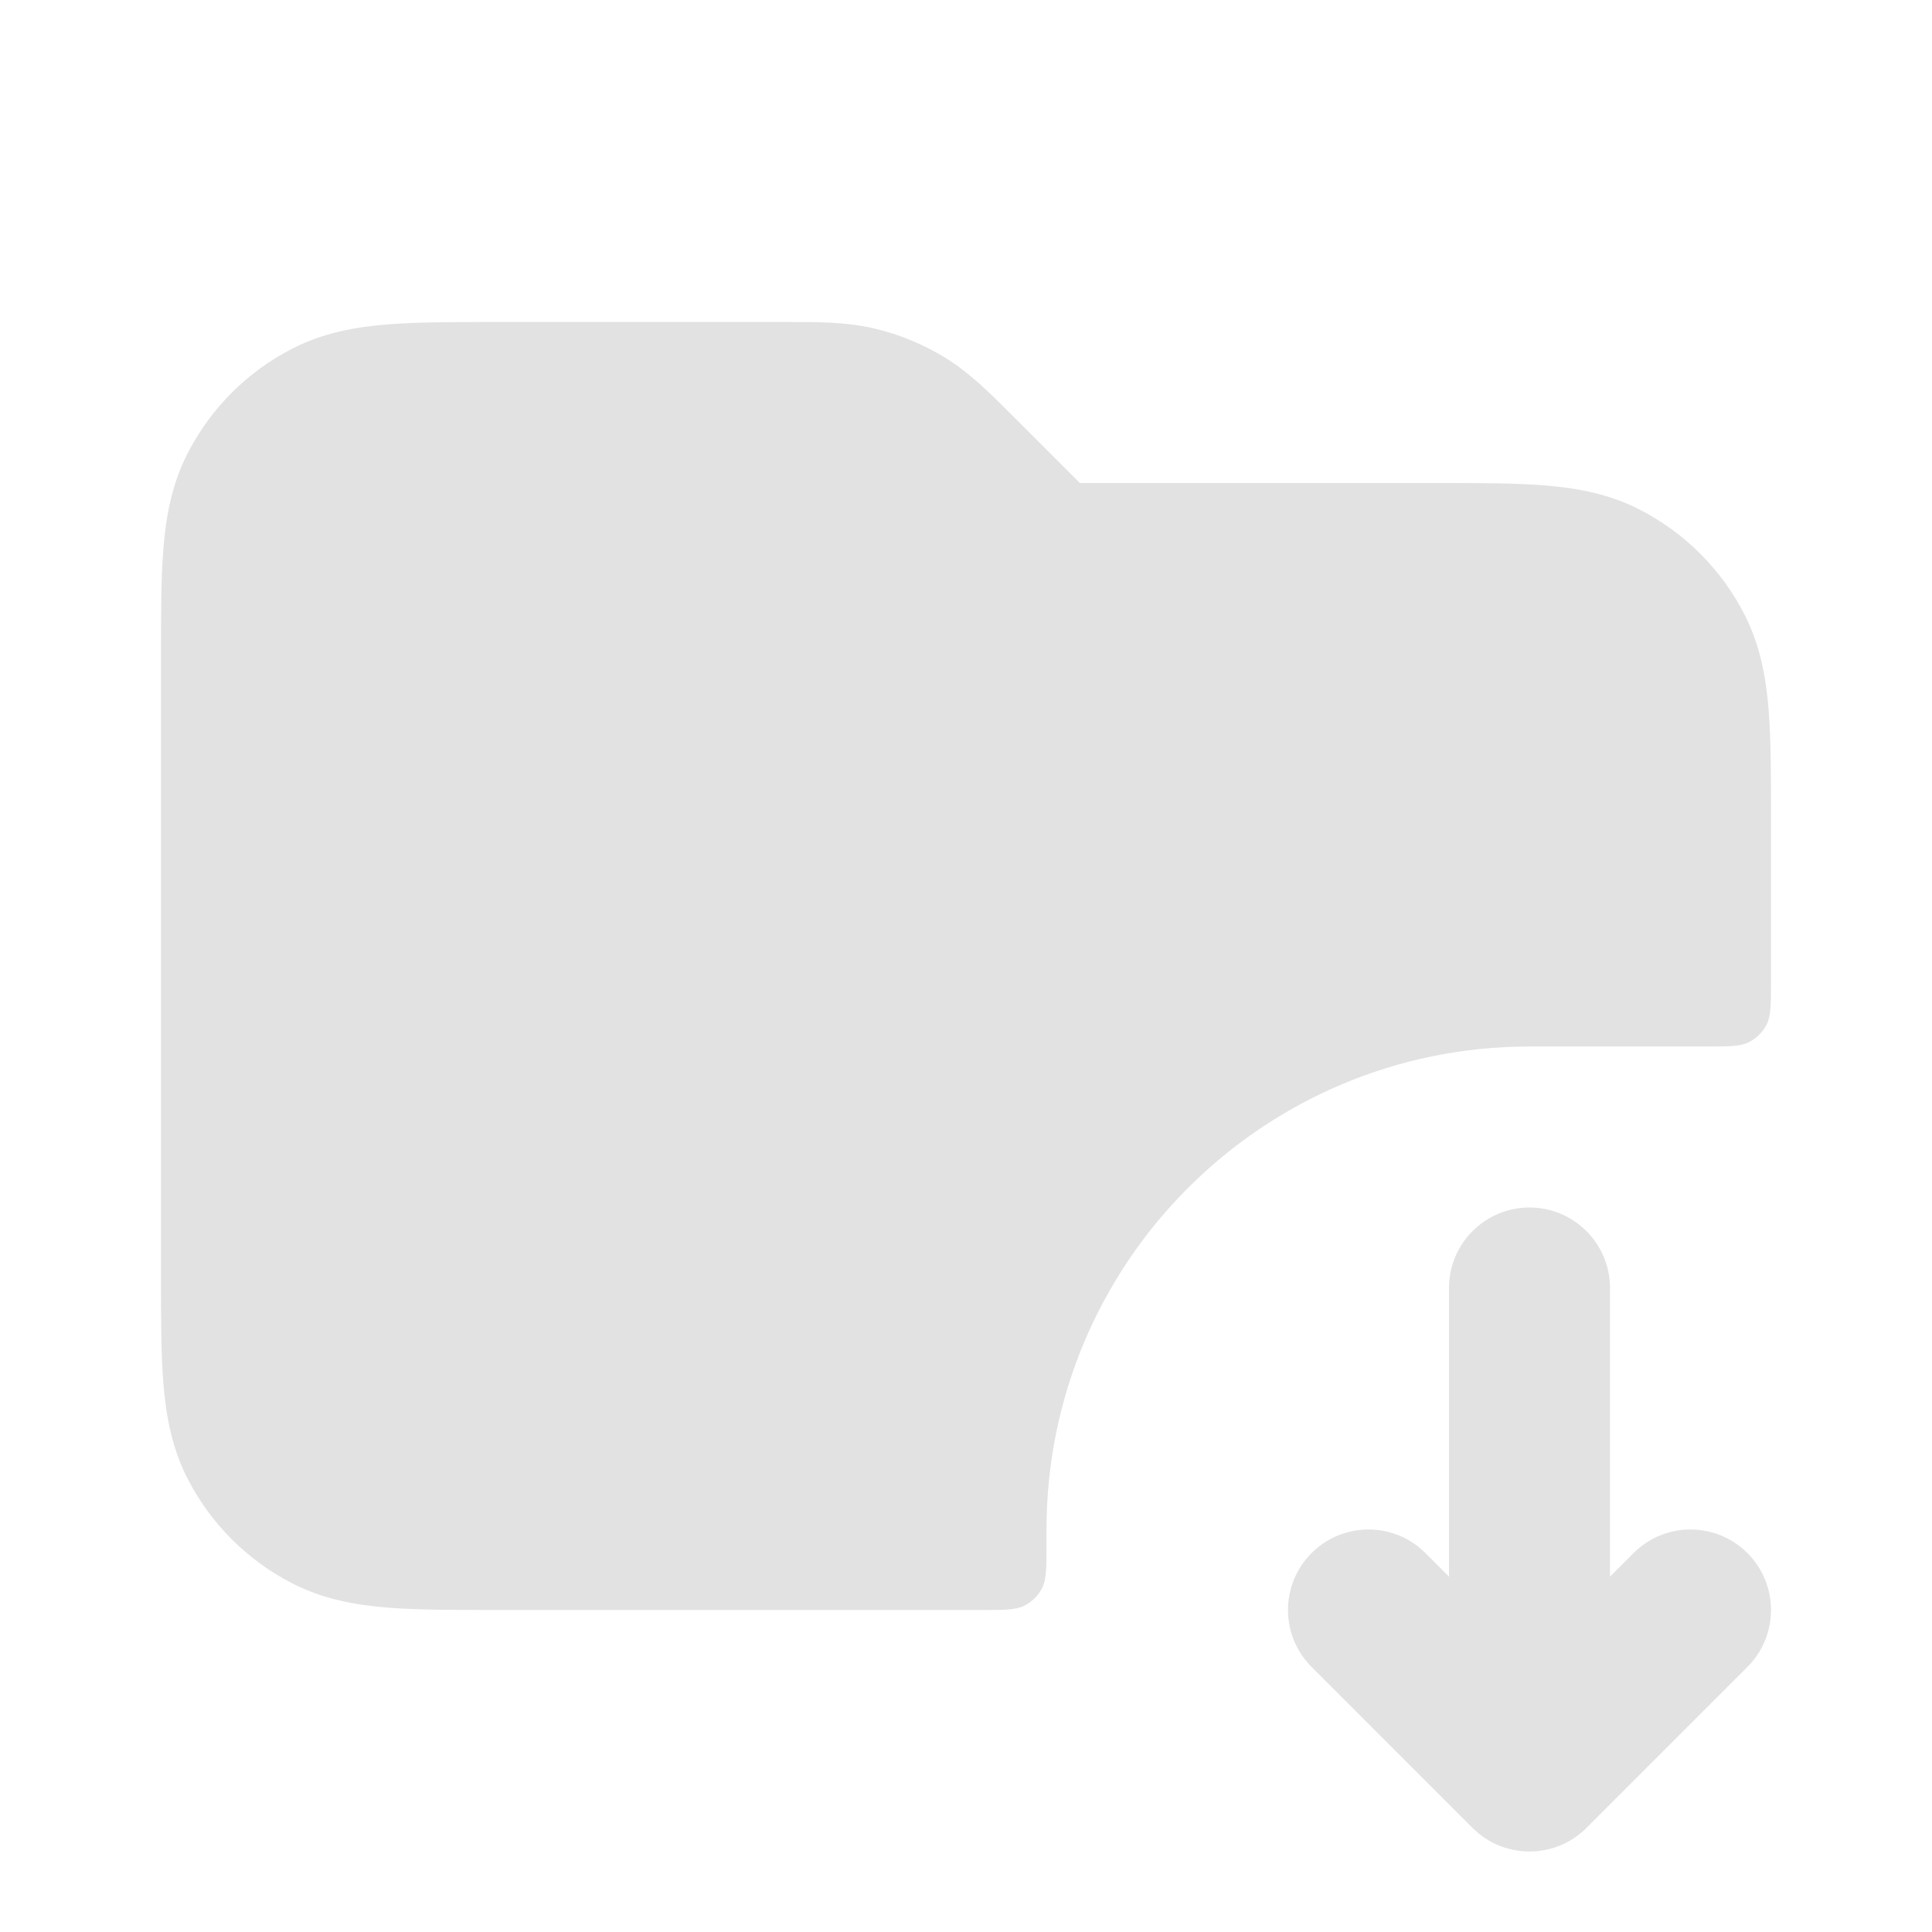
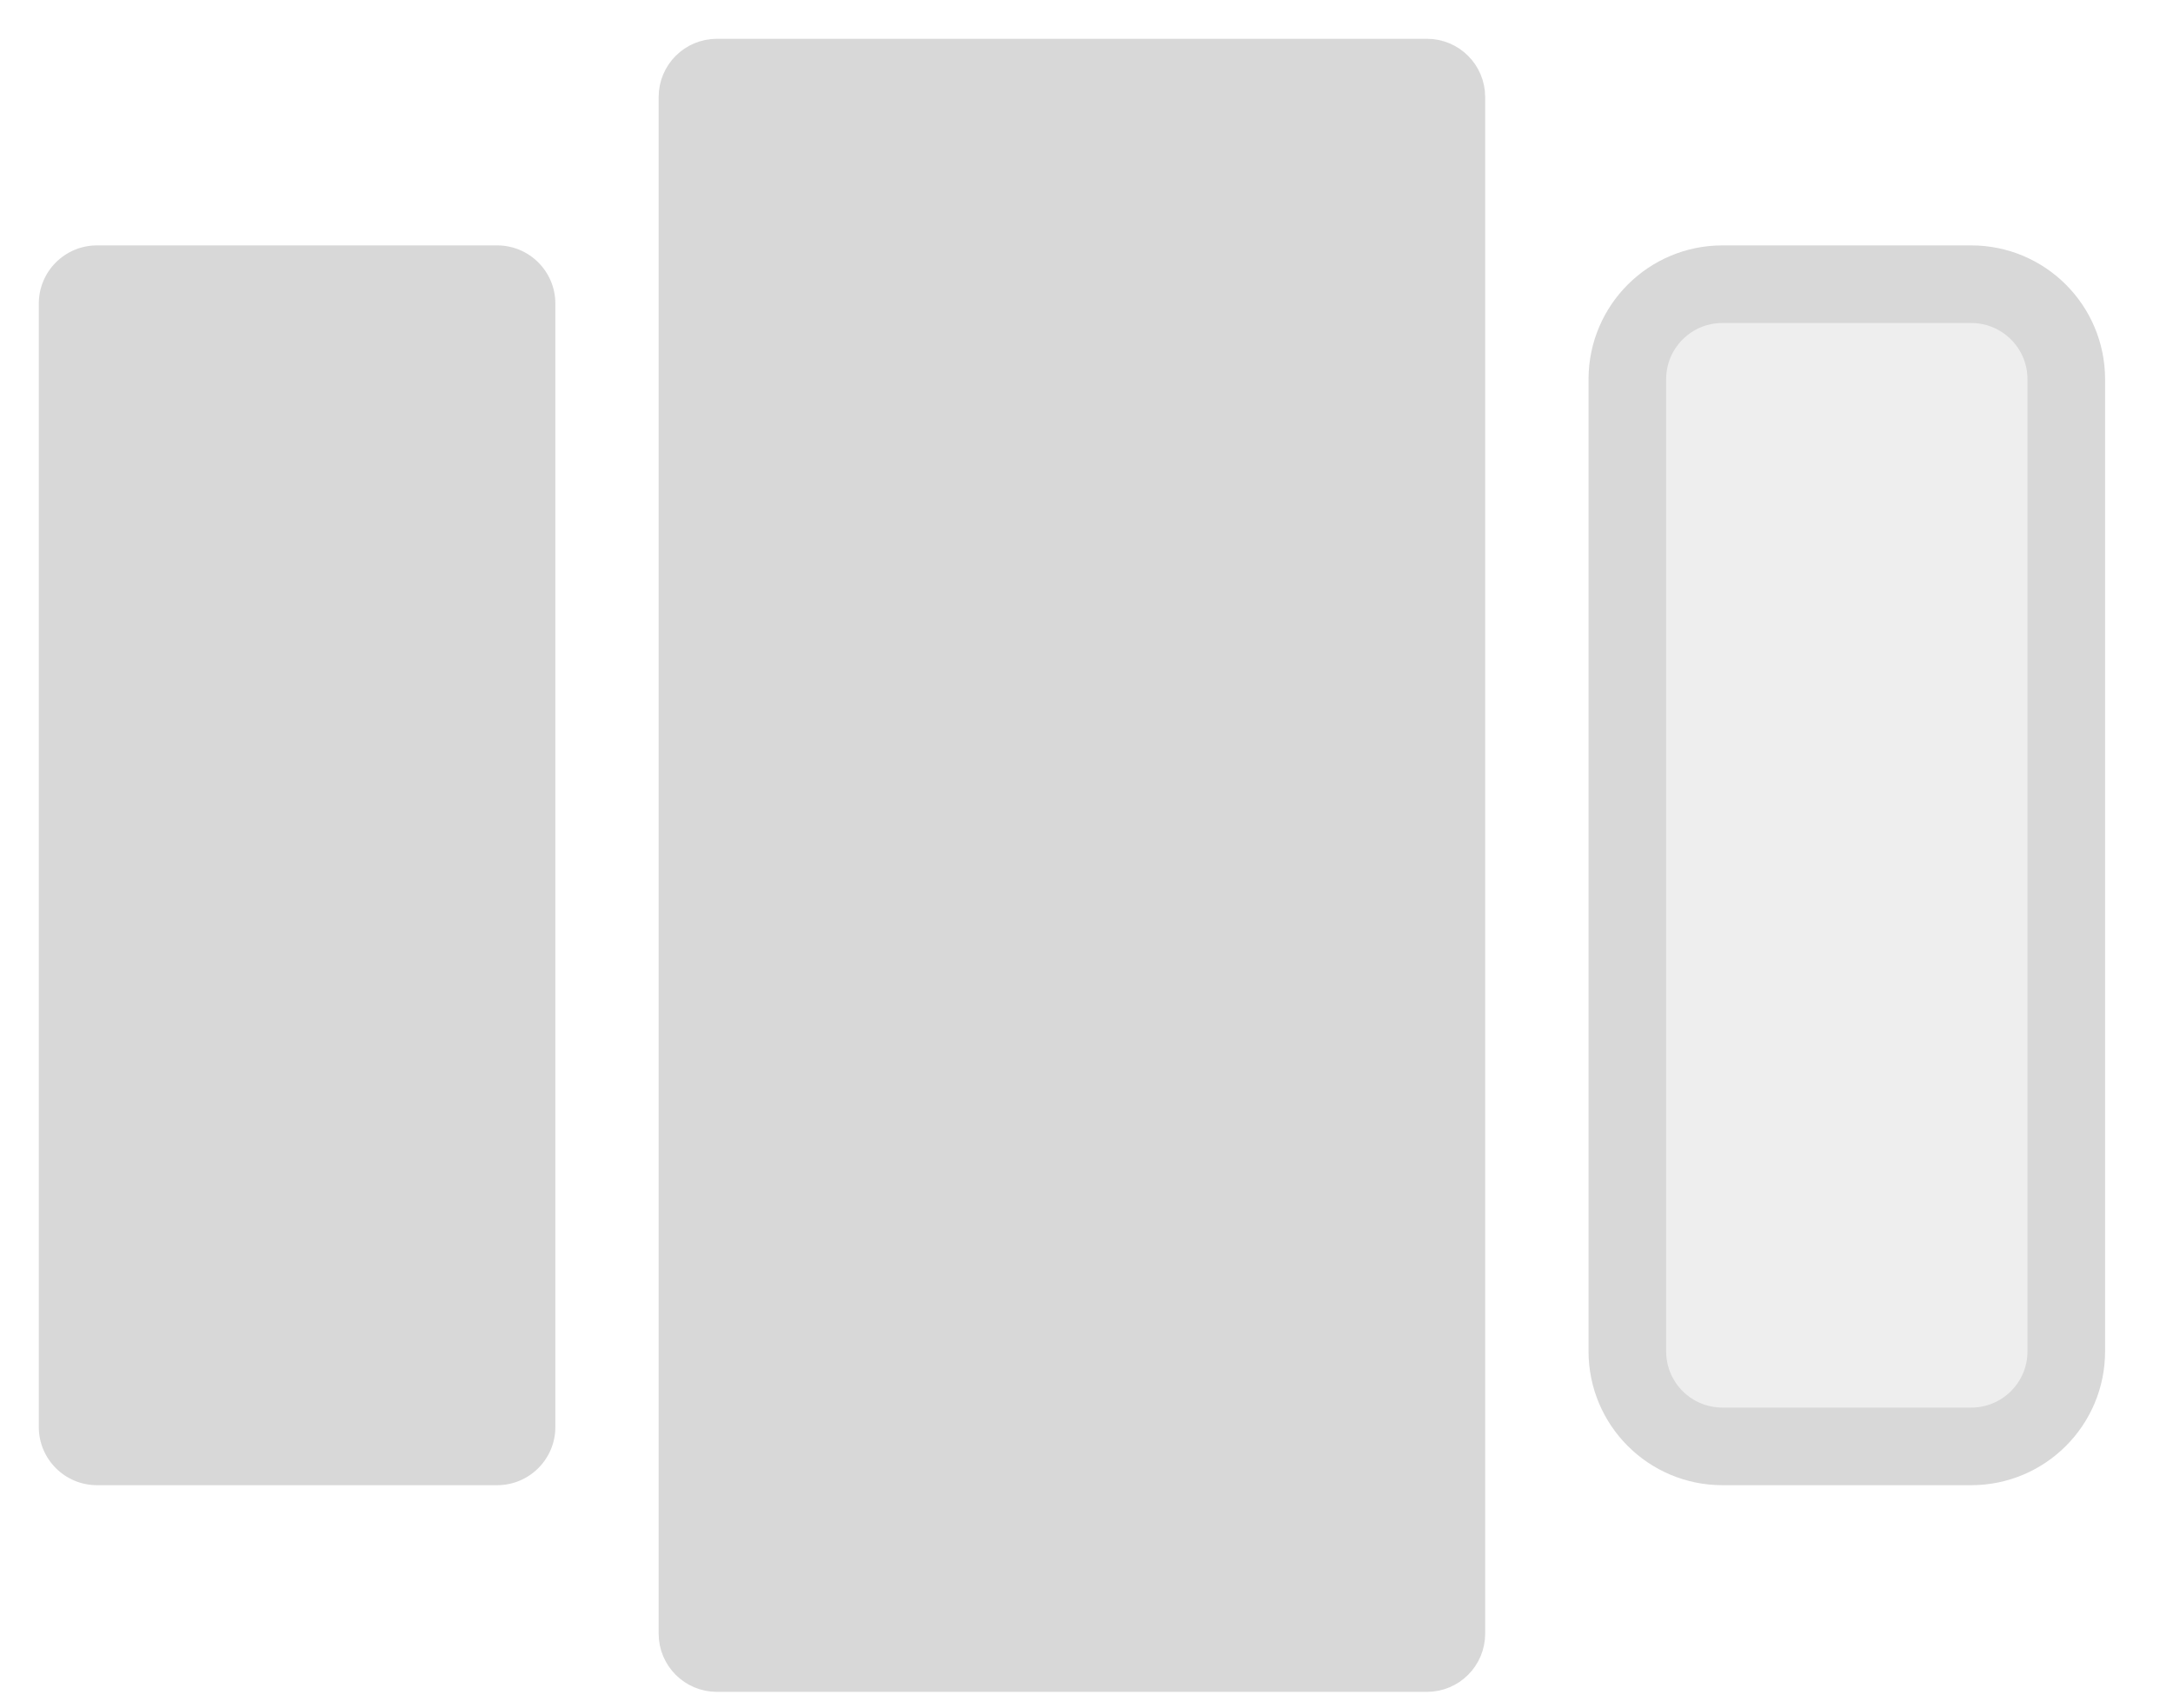
- <svg xmlns="http://www.w3.org/2000/svg" width="30" height="30" viewBox="0 0 30 30" fill="none">
-   <path d="M25 20C25 19.31 24.44 18.75 23.75 18.75C23.06 18.75 22.5 19.31 22.5 20V24.482L22.134 24.116C21.646 23.628 20.854 23.628 20.366 24.116C19.878 24.604 19.878 25.396 20.366 25.884L22.866 28.384C23.354 28.872 24.146 28.872 24.634 28.384L27.134 25.884C27.622 25.396 27.622 24.604 27.134 24.116C26.646 23.628 25.854 23.628 25.366 24.116L25 24.482V20Z" fill="#E2E2E2" />
-   <path d="M12.197 5C12.706 4.999 13.154 4.999 13.59 5.104C13.973 5.195 14.338 5.347 14.674 5.553C15.056 5.787 15.373 6.104 15.732 6.464L16.768 7.5L22.298 7.5C22.957 7.5 23.526 7.5 23.994 7.538C24.488 7.579 24.98 7.668 25.453 7.909C26.158 8.268 26.732 8.842 27.091 9.548C27.332 10.021 27.421 10.512 27.462 11.006C27.5 11.474 27.5 12.043 27.5 12.702V15.25C27.5 15.6 27.5 15.775 27.432 15.909C27.372 16.026 27.276 16.122 27.159 16.182C27.025 16.25 26.85 16.25 26.5 16.25H23.75C19.608 16.25 16.25 19.608 16.25 23.75V24C16.25 24.35 16.25 24.525 16.182 24.659C16.122 24.776 16.026 24.872 15.909 24.932C15.775 25 15.6 25 15.25 25H7.702C7.043 25 6.474 25 6.006 24.962C5.512 24.921 5.021 24.832 4.548 24.591C3.842 24.232 3.268 23.658 2.909 22.953C2.668 22.48 2.579 21.988 2.538 21.494C2.5 21.026 2.5 20.457 2.5 19.798V10.202C2.5 9.543 2.5 8.974 2.538 8.506C2.579 8.012 2.668 7.521 2.909 7.048C3.268 6.342 3.842 5.768 4.548 5.409C5.021 5.168 5.512 5.079 6.006 5.038C6.474 5 7.043 5 7.702 5L12.197 5Z" fill="#E2E2E2" />
+ <svg xmlns="http://www.w3.org/2000/svg" width="28" height="22" viewBox="0 0 28 22" fill="none">
+   <rect x="8.862" y="0.875" width="9.9" height="20.55" rx="0.375" fill="#D8D8D8" stroke="#D8D8D8" stroke-width="0.75" />
+   <rect x="20.969" y="3.662" width="5.656" height="14.975" rx="1.225" fill="#EEEEEE" stroke="#D8D8D8" />
+   <rect x="0.5" y="3.162" width="6.656" height="15.975" rx="0.75" fill="#D8D8D8" />
</svg>
